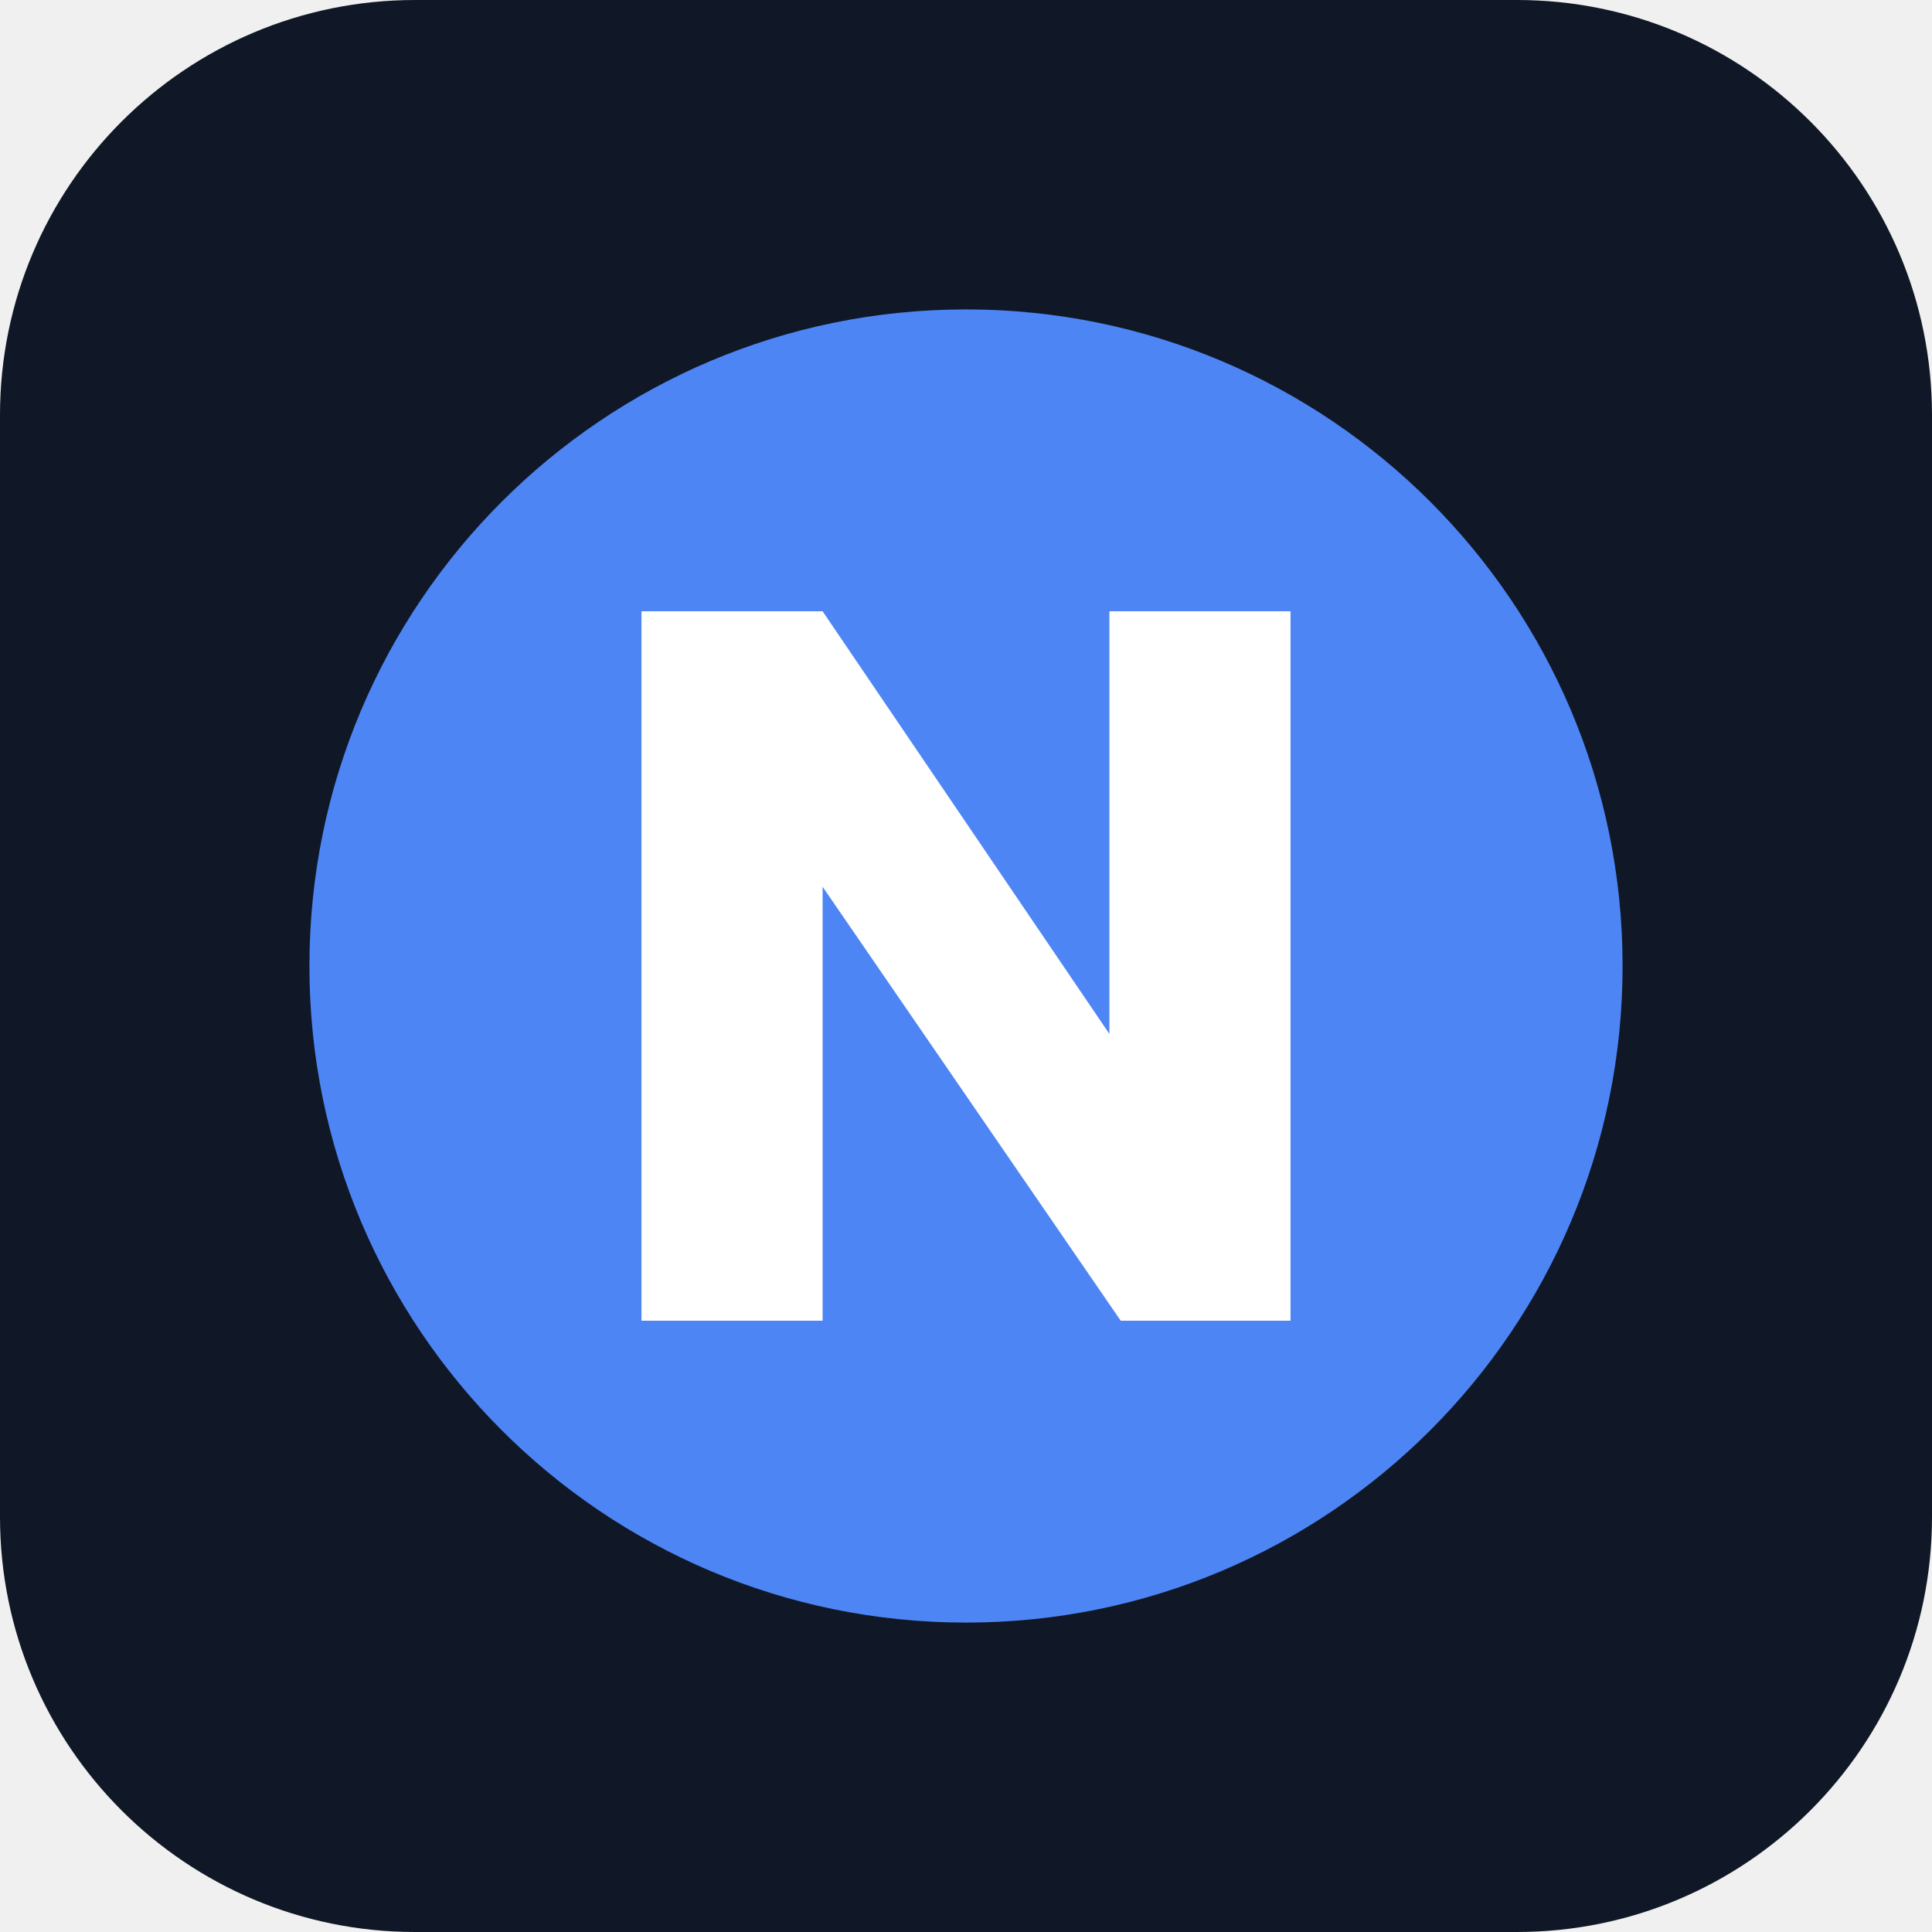
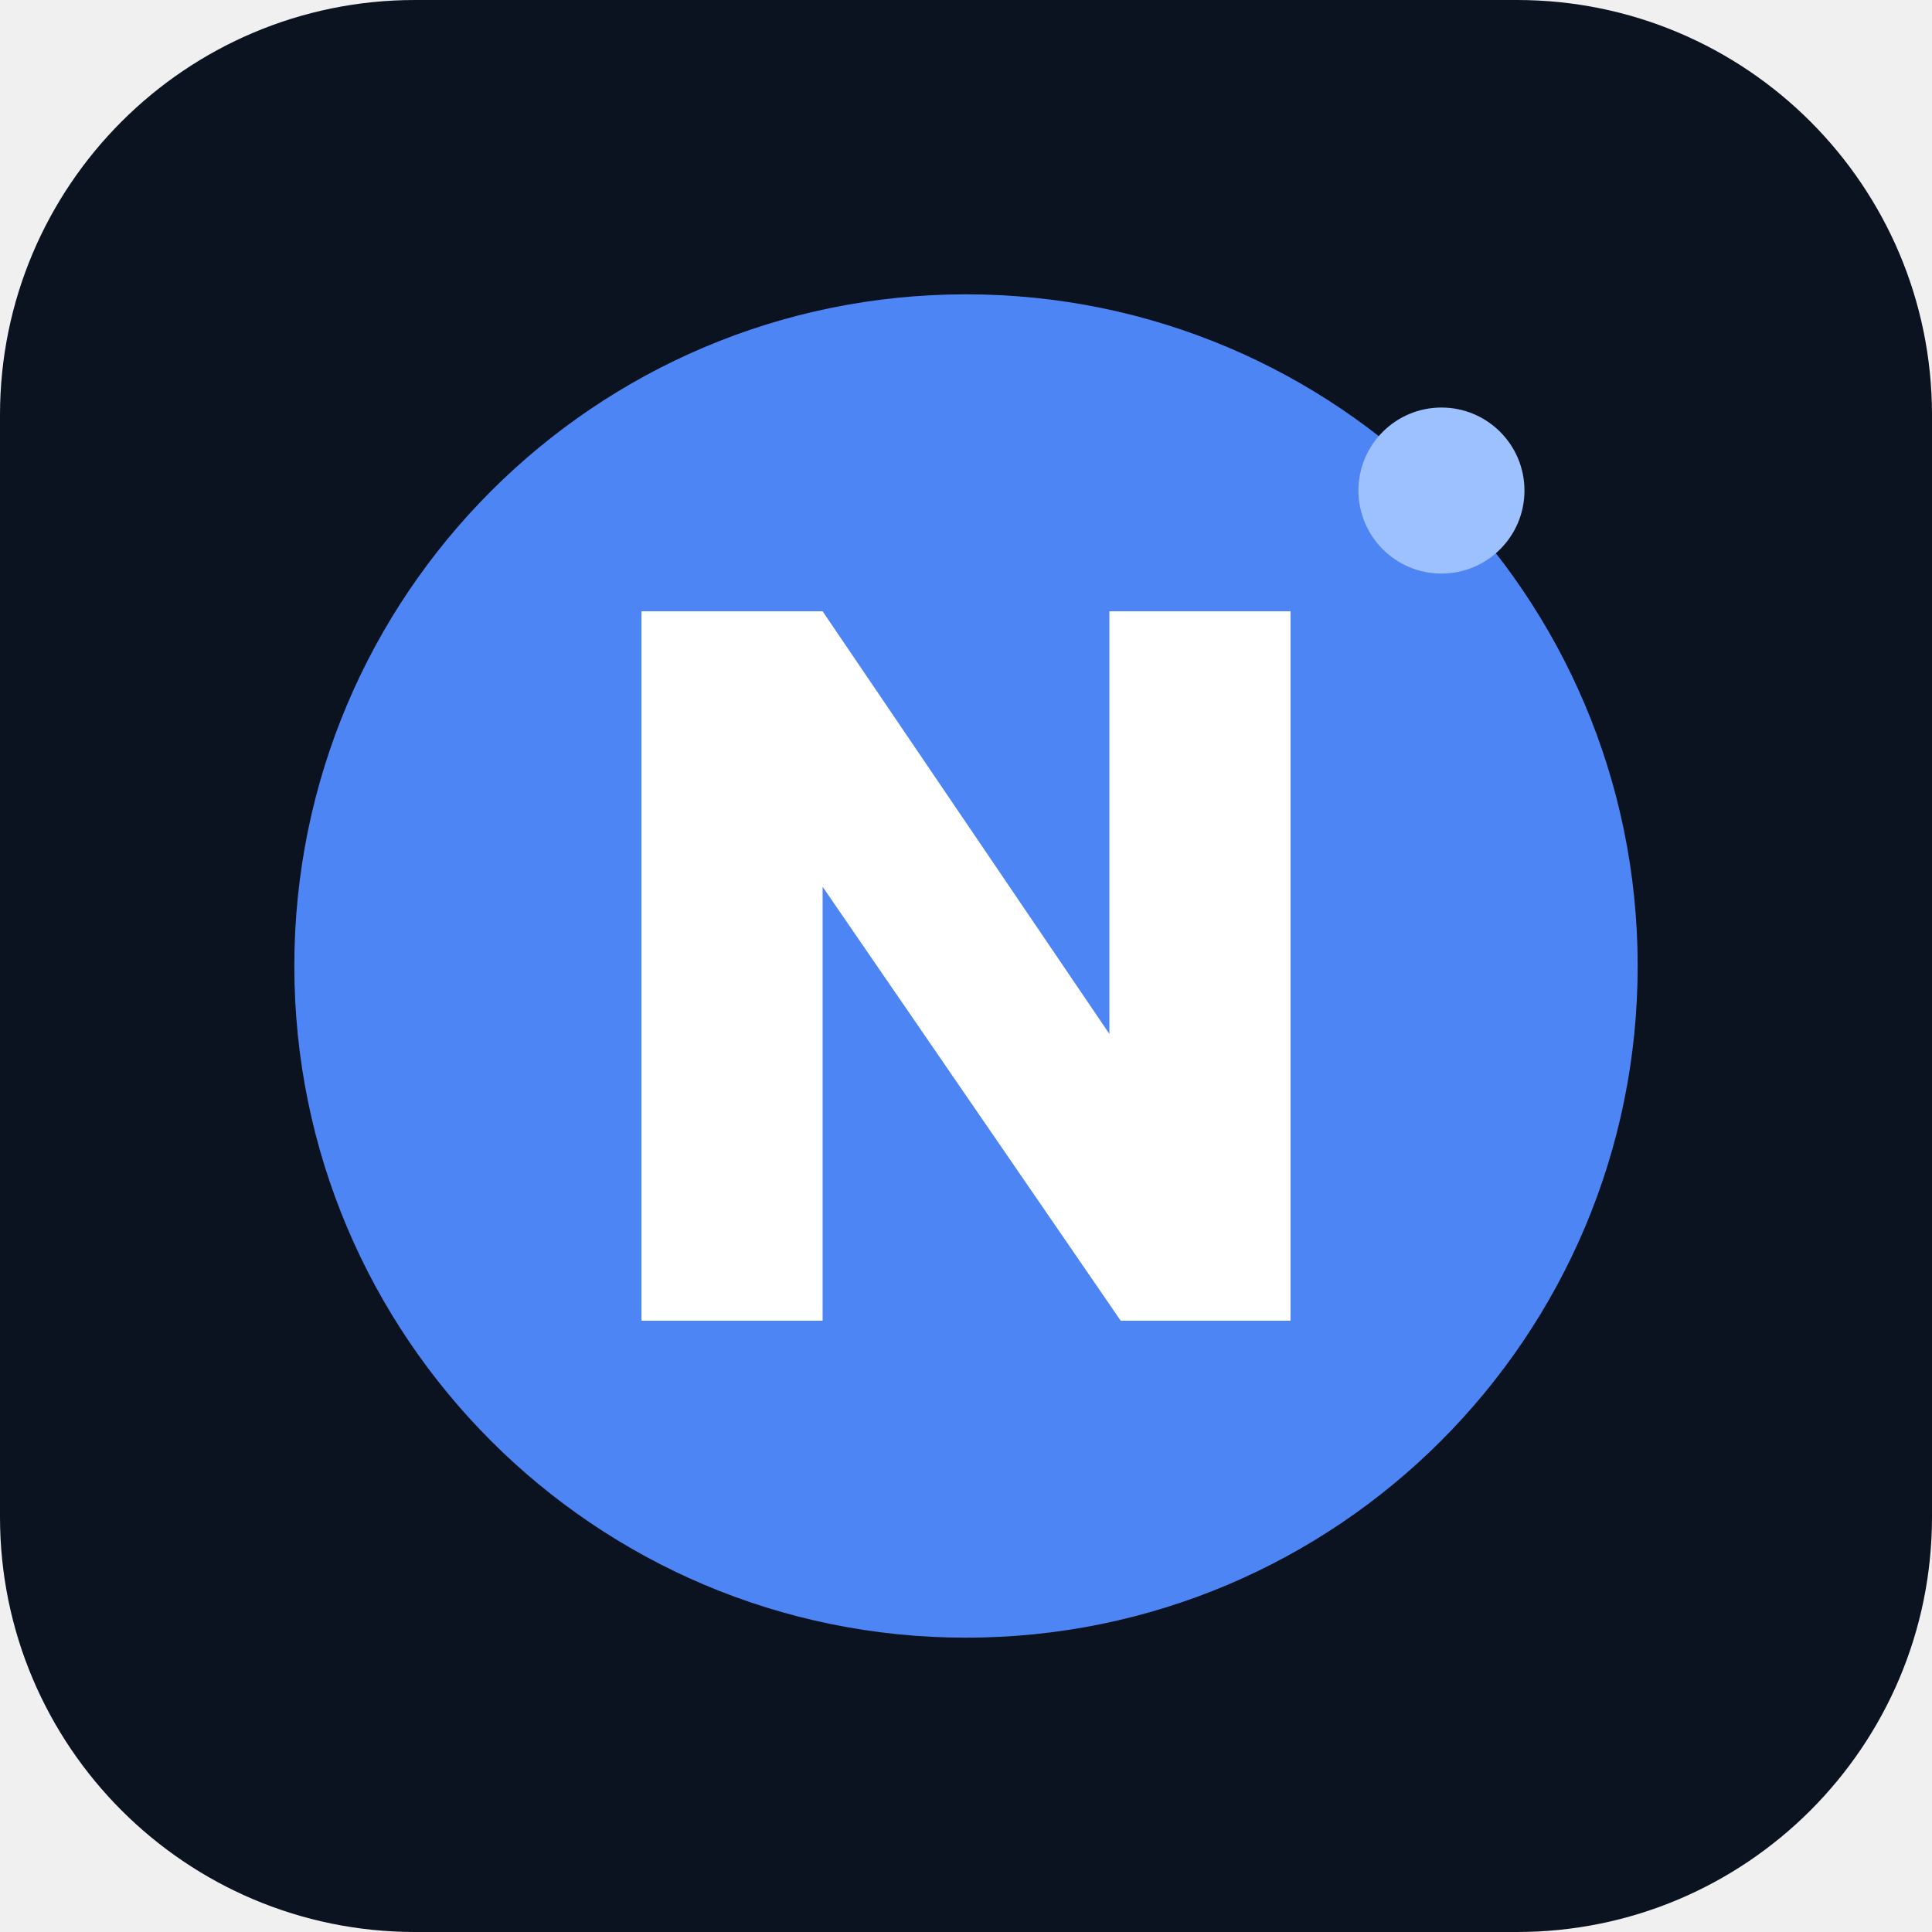
- <svg xmlns="http://www.w3.org/2000/svg" viewBox="0 0 512 512">
-   <rect width="512" height="512" rx="110" fill="#101827" />
-   <circle cx="256" cy="256" r="174" fill="#4e85f5" />
-   <path d="M170 350V162h48l76 112V162h48v188h-45l-79-115v115z" fill="#ffffff" />
+ <svg xmlns="http://www.w3.org/2000/svg" viewBox="0 0 512 512" role="img" aria-label="Навигатор будущего">
+   <rect width="512" height="512" rx="110" fill="#0b1220" />
+   <circle cx="256" cy="256" r="178" fill="#4e85f5" />
+   <path d="M170 350V162h48l76 112V162h48v188h-45l-79-115v115z" fill="#fff" />
+   <circle cx="382" cy="130" r="22" fill="#9dc0ff" />
</svg>
